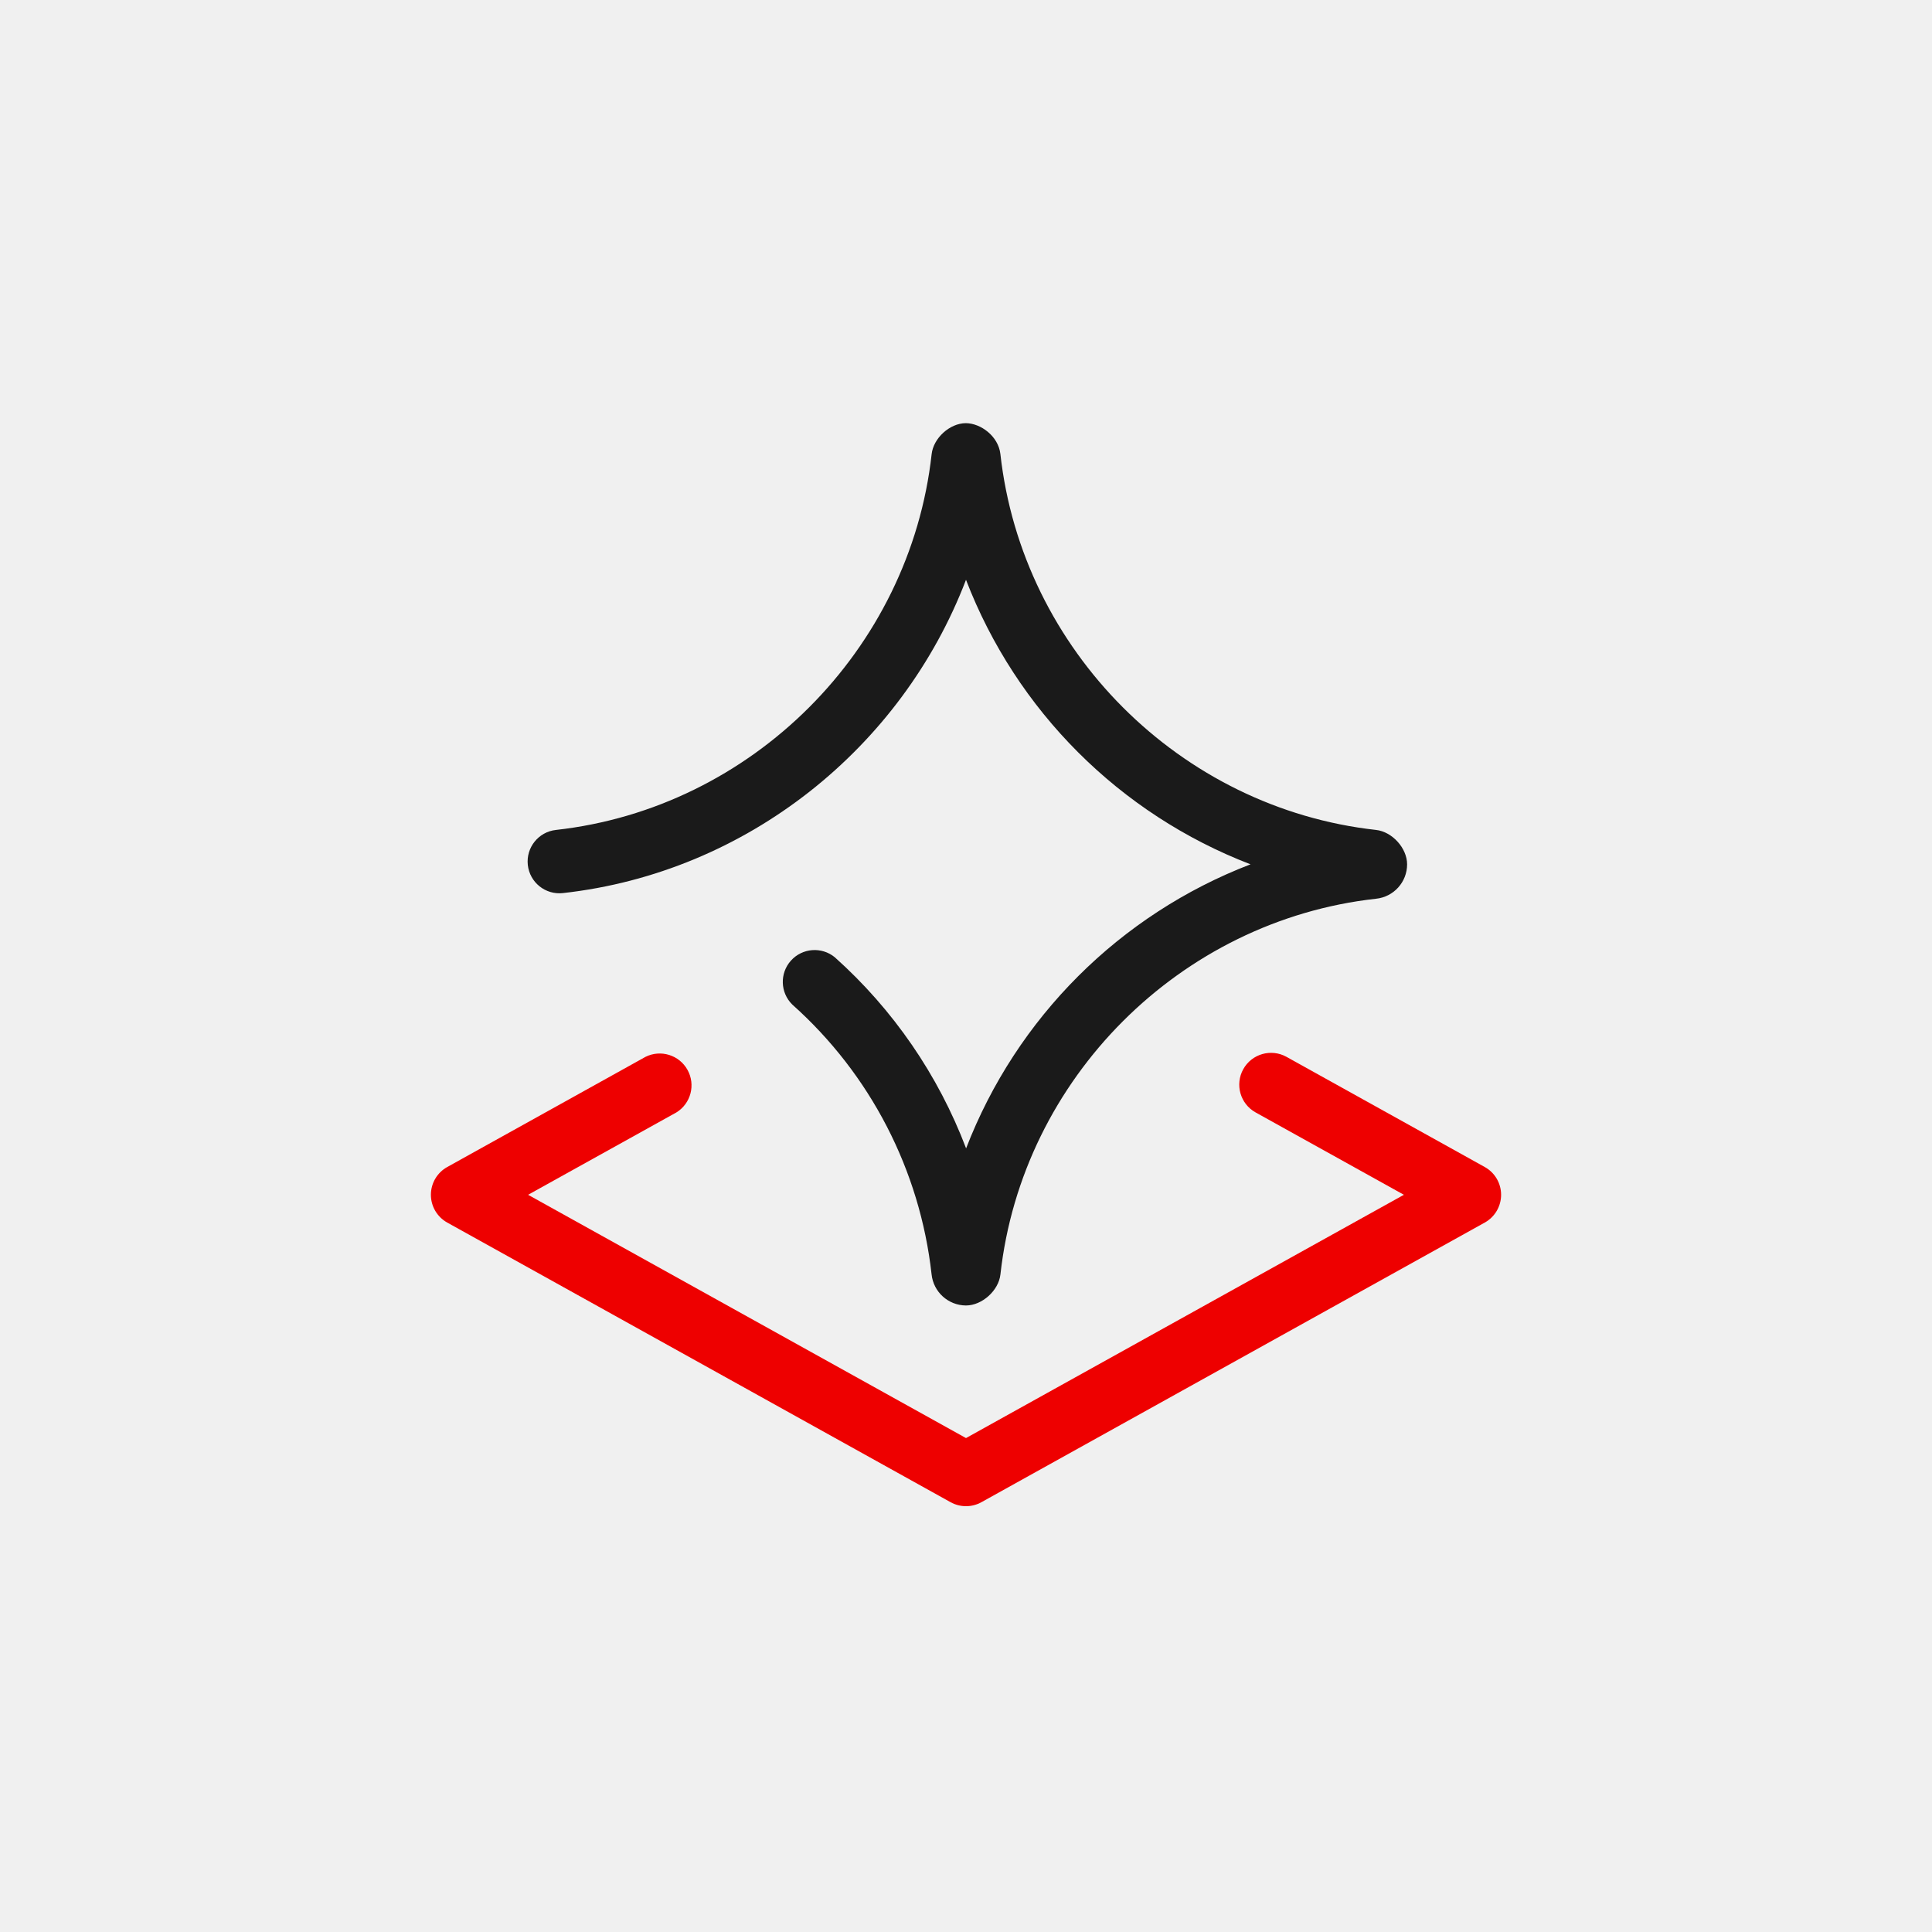
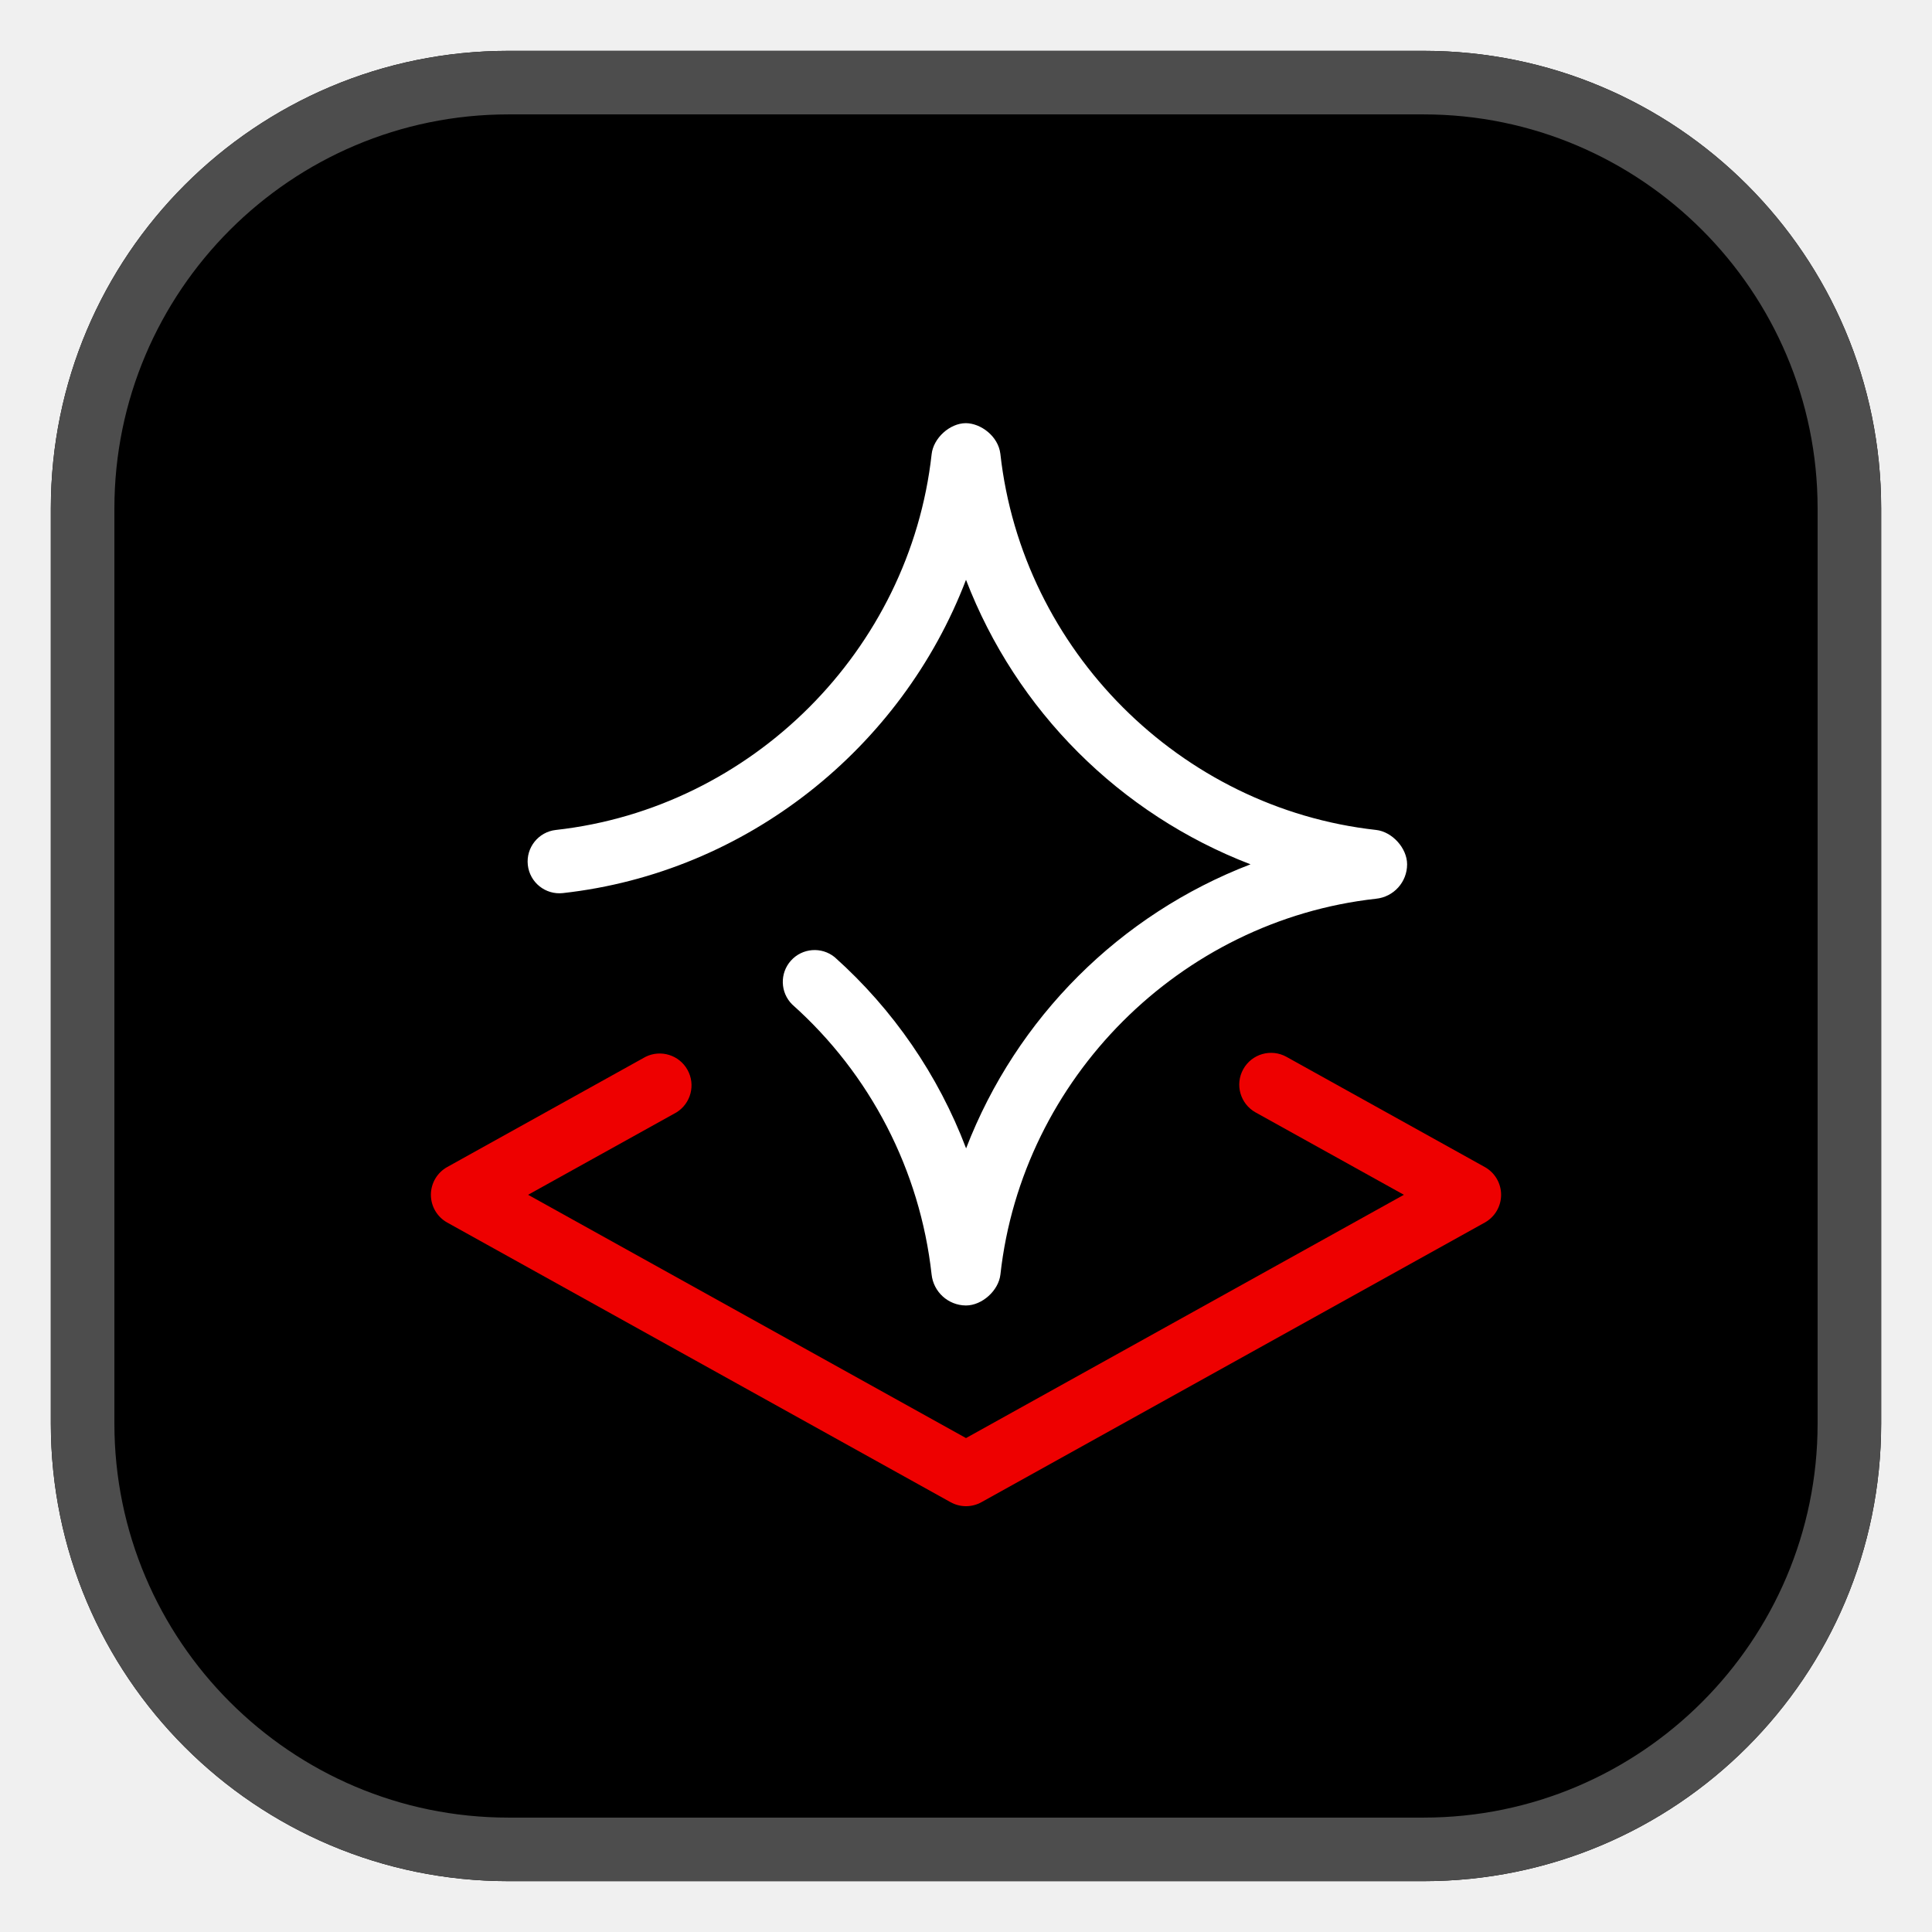
- <svg xmlns="http://www.w3.org/2000/svg" viewBox="0 0 38 38">
-   <path d="M18.999 25.677h-.003a.683.683 0 0 1-.673-.613 8.349 8.349 0 0 0-2.74-5.306.626.626 0 0 1 .835-.931 9.626 9.626 0 0 1 2.584 3.76A9.74 9.74 0 0 1 24.596 17 9.74 9.74 0 0 1 19 11.404c-1.262 3.303-4.309 5.76-7.929 6.162a.624.624 0 1 1-.137-1.242c3.854-.428 6.962-3.536 7.39-7.39.034-.315.354-.609.672-.611.297.002.639.258.68.604.428 3.861 3.536 6.97 7.39 7.397.317.035.61.358.61.676a.68.68 0 0 1-.612.677c-3.852.427-6.96 3.535-7.387 7.39-.035.316-.36.61-.678.61Zm7.927-8.111h.005-.005Zm-7.36-8.497v.004-.004Z" fill="#1A1A1A" />
-   <path d="M19 29.625a.629.629 0 0 1-.304-.079l-9.9-5.5a.625.625 0 0 1 0-1.092l3.9-2.167a.626.626 0 0 1 .608 1.093l-2.917 1.62L19 28.285l8.613-4.785-2.917-1.62a.625.625 0 1 1 .608-1.093l3.9 2.167a.625.625 0 0 1 0 1.092l-9.9 5.5a.629.629 0 0 1-.304.079Z" fill="#e00" />
+ <svg xmlns="http://www.w3.org/2000/svg" aria-hidden="true" viewBox="0 0 38 38">
+   <rect x="1" y="1" width="36" height="36" rx="9" ry="9" />
+   <path d="M28 2.25c4.273 0 7.75 3.477 7.75 7.75v18c0 4.273-3.477 7.75-7.75 7.75H10c-4.273 0-7.75-3.477-7.75-7.75V10c0-4.273 3.477-7.75 7.75-7.75h18M28 1H10a9 9 0 0 0-9 9v18a9 9 0 0 0 9 9h18a9 9 0 0 0 9-9V10a9 9 0 0 0-9-9Z" style="fill:#4d4d4d" />
+   <path d="M18.999 25.677h-.003a.683.683 0 0 1-.673-.613 8.349 8.349 0 0 0-2.74-5.306.626.626 0 0 1 .835-.931 9.626 9.626 0 0 1 2.584 3.76A9.74 9.74 0 0 1 24.596 17 9.74 9.74 0 0 1 19 11.404c-1.262 3.303-4.309 5.76-7.929 6.162a.624.624 0 1 1-.137-1.242c3.854-.428 6.962-3.536 7.39-7.39.034-.315.354-.609.672-.611.297.002.639.258.68.604.428 3.861 3.536 6.97 7.39 7.397.317.035.61.358.61.676a.68.68 0 0 1-.612.677c-3.852.427-6.96 3.535-7.387 7.39-.035.316-.36.61-.678.61Zm7.927-8.111h.005-.005Zm-7.36-8.497v.004-.004Z" style="fill:#fff" />
+   <path d="M19 29.625a.629.629 0 0 1-.304-.079l-9.9-5.5a.625.625 0 0 1 0-1.092l3.9-2.167a.626.626 0 0 1 .608 1.093l-2.917 1.62L19 28.285l8.613-4.785-2.917-1.62a.625.625 0 1 1 .608-1.093l3.9 2.167a.625.625 0 0 1 0 1.092l-9.9 5.5a.629.629 0 0 1-.304.079Z" style="fill:#e00" />
</svg>
